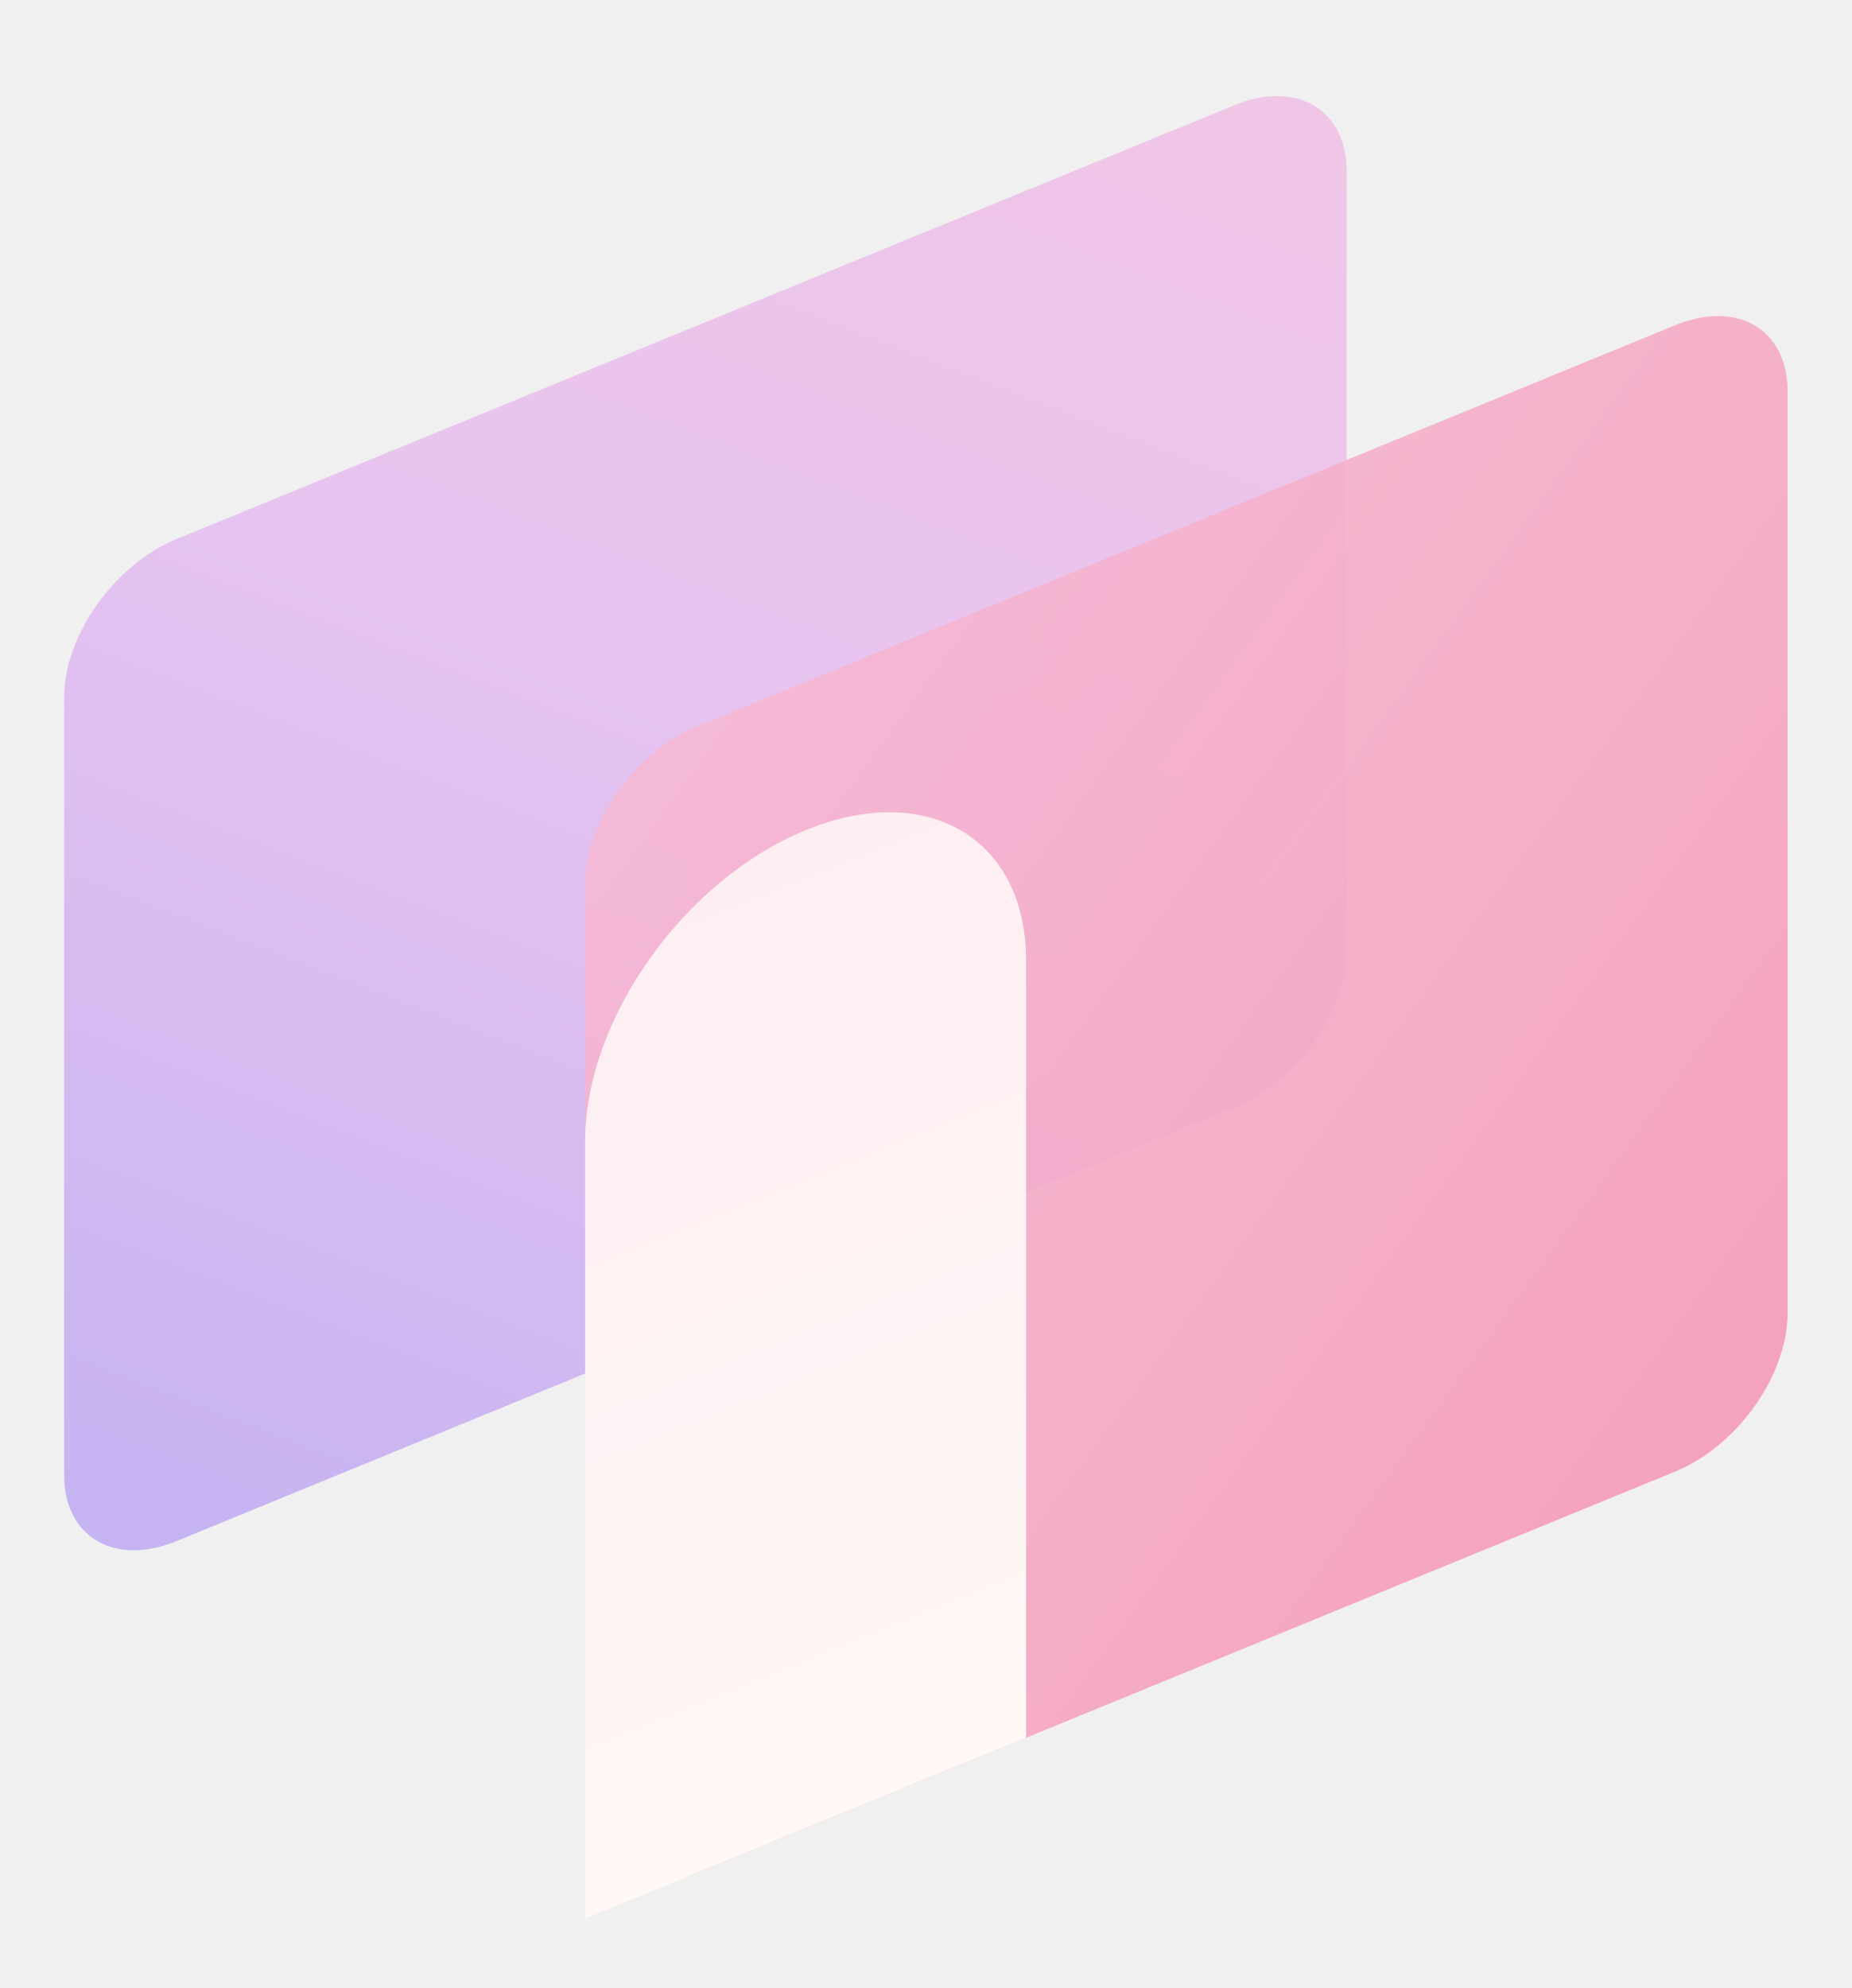
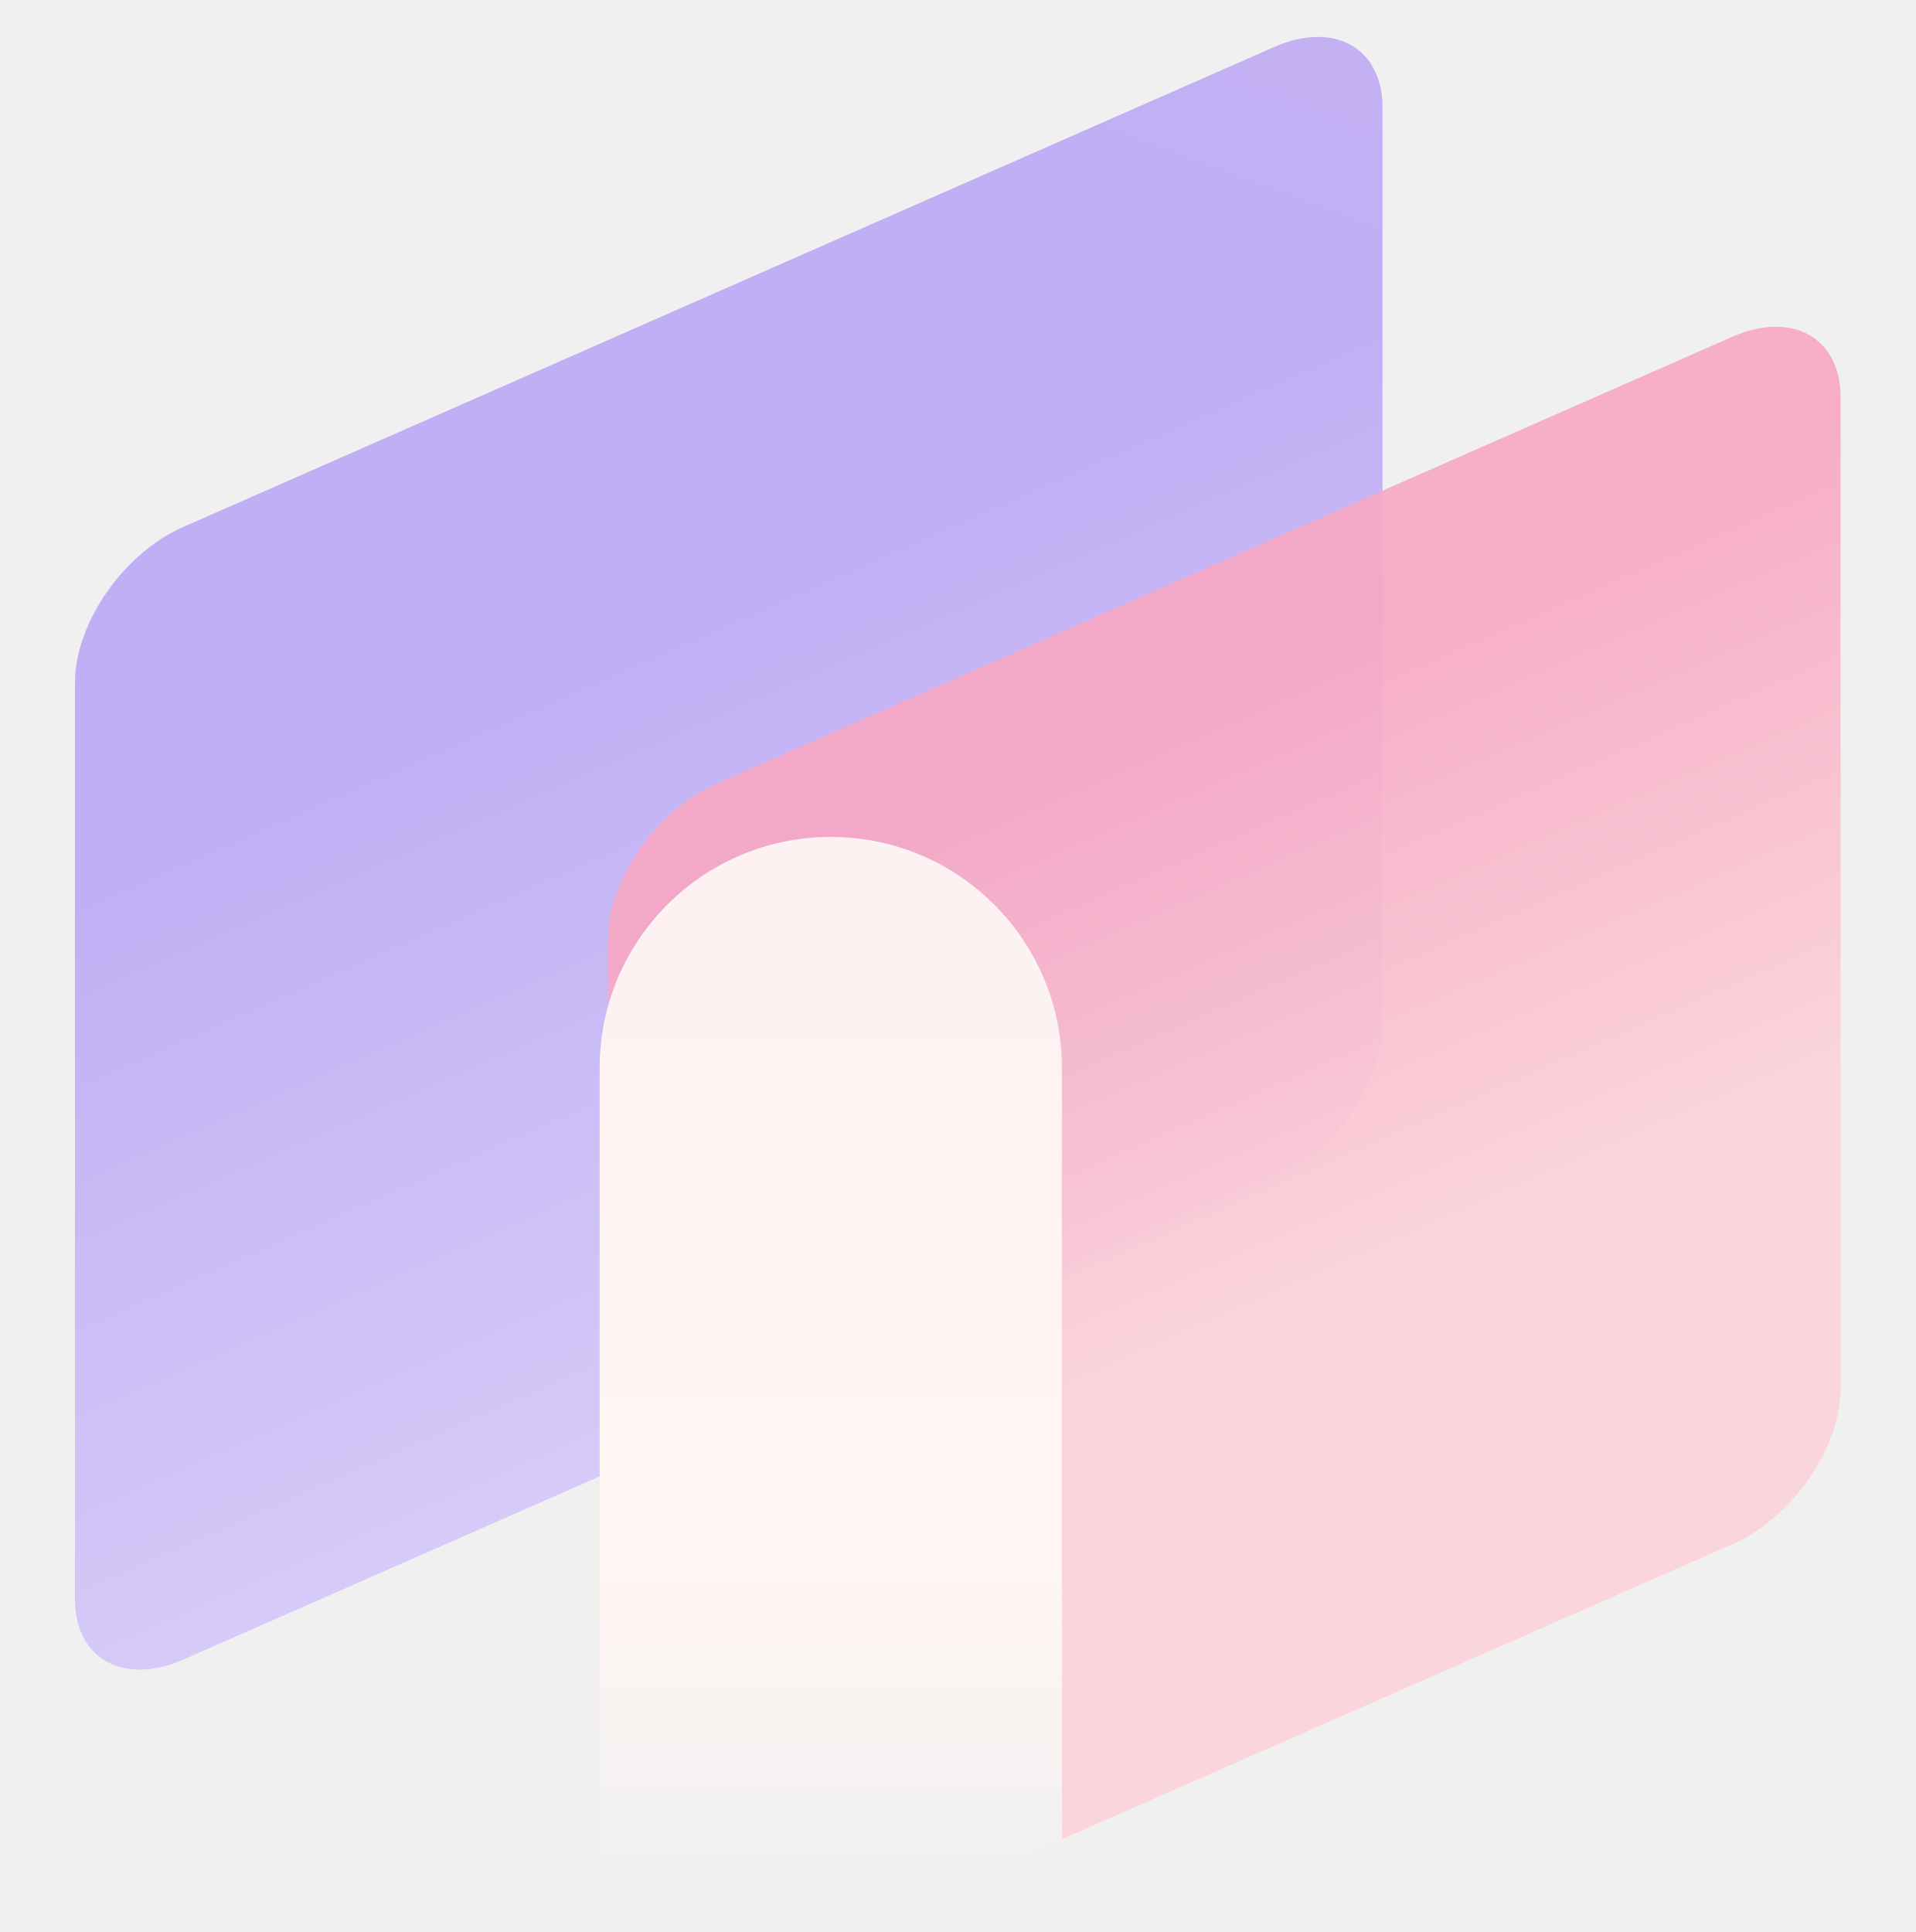
- <svg xmlns="http://www.w3.org/2000/svg" viewBox="-8 22 231 248">
+ <svg xmlns="http://www.w3.org/2000/svg" viewBox="262 92 230 232" role="img" aria-label="POP BASE">
  <defs>
-     <linearGradient id="pbBack" x1="0" y1="1" x2="1" y2="0">
-       <stop offset="0" stop-color="#c3b2f2" />
-       <stop offset=".55" stop-color="#e6c3f0" />
-       <stop offset="1" stop-color="#f1c6e6" />
+     <linearGradient id="pbBack" gradientUnits="userSpaceOnUse" x1="275" y1="290" x2="425" y2="105">
+       <stop offset="0" stop-color="#c0aff4" />
+       <stop offset=".45" stop-color="#d6bbf4" />
+       <stop offset="1" stop-color="#f0c2ee" />
    </linearGradient>
-     <linearGradient id="pbFront" x1="0" y1="0" x2="1" y2="1">
-       <stop offset="0" stop-color="#f6b9d4" stop-opacity=".88" />
-       <stop offset="1" stop-color="#f59ab7" stop-opacity=".92" />
+     <linearGradient id="pbBackFade" gradientUnits="userSpaceOnUse" x1="0" y1="200" x2="0" y2="300">
+       <stop offset="0" stop-color="#fff" stop-opacity="0" />
+       <stop offset="1" stop-color="#fff" stop-opacity=".35" />
    </linearGradient>
-     <linearGradient id="pbDoor" x1="0" y1="0" x2="0" y2="1">
-       <stop offset="0" stop-color="#fdeef2" />
-       <stop offset="1" stop-color="#fff8f5" />
+     <linearGradient id="pbFront" gradientUnits="userSpaceOnUse" x1="0" y1="135" x2="0" y2="315">
+       <stop offset="0" stop-color="#fab4d2" />
+       <stop offset=".55" stop-color="#f7a5c0" />
+       <stop offset="1" stop-color="#fcd2da" />
    </linearGradient>
+     <linearGradient id="pbDoor" gradientUnits="userSpaceOnUse" x1="0" y1="195" x2="0" y2="318">
+       <stop offset="0" stop-color="#fdf1f2" />
+       <stop offset=".7" stop-color="#fff6f3" />
+       <stop offset="1" stop-color="#fff6f3" stop-opacity="0" />
+     </linearGradient>
+     <mask id="pbDoorCut" maskUnits="userSpaceOnUse" x="200" y="50" width="350" height="400">
+       <rect x="200" y="50" width="350" height="400" fill="#fff" />
+       <path d="M334 420 V220.25 A27.75 27.75 0 0 1 389.5 220.25 V420 Z" fill="#000" />
+     </mask>
+     <clipPath id="pbDoorClip">
+       <rect x="0" y="161" width="212" height="204" rx="13" transform="translate(271 0) matrix(1 -0.44 0 1 0 0)" />
+     </clipPath>
  </defs>
-   <g transform="skewY(-22.3)">
-     <rect x="0" y="95" width="160" height="125" rx="14" fill="url(#pbBack)" />
-     <rect x="65" y="145" width="150" height="143" rx="14" fill="url(#pbFront)" />
-     <path d="M65 288 V191 a27.5 27.5 0 0 1 55 0 V288 Z" fill="url(#pbDoor)" />
+   <g transform="translate(271 0) matrix(1 -0.44 0 1 0 0)">
+     <rect x="0" y="161" width="157" height="136" rx="13" fill="url(#pbBack)" />
+     <rect x="0" y="161" width="157" height="136" rx="13" fill="url(#pbBackFade)" />
  </g>
+   <g mask="url(#pbDoorCut)">
+     <g transform="translate(271 0) matrix(1 -0.44 0 1 0 0)">
+       <rect x="64" y="220" width="148" height="145" rx="13" fill="url(#pbFront)" fill-opacity=".9" />
+     </g>
+   </g>
+   <path d="M334 318 V220.25 A27.75 27.75 0 0 1 389.5 220.25 V318 Z" fill="url(#pbDoor)" clip-path="url(#pbDoorClip)" />
</svg>
